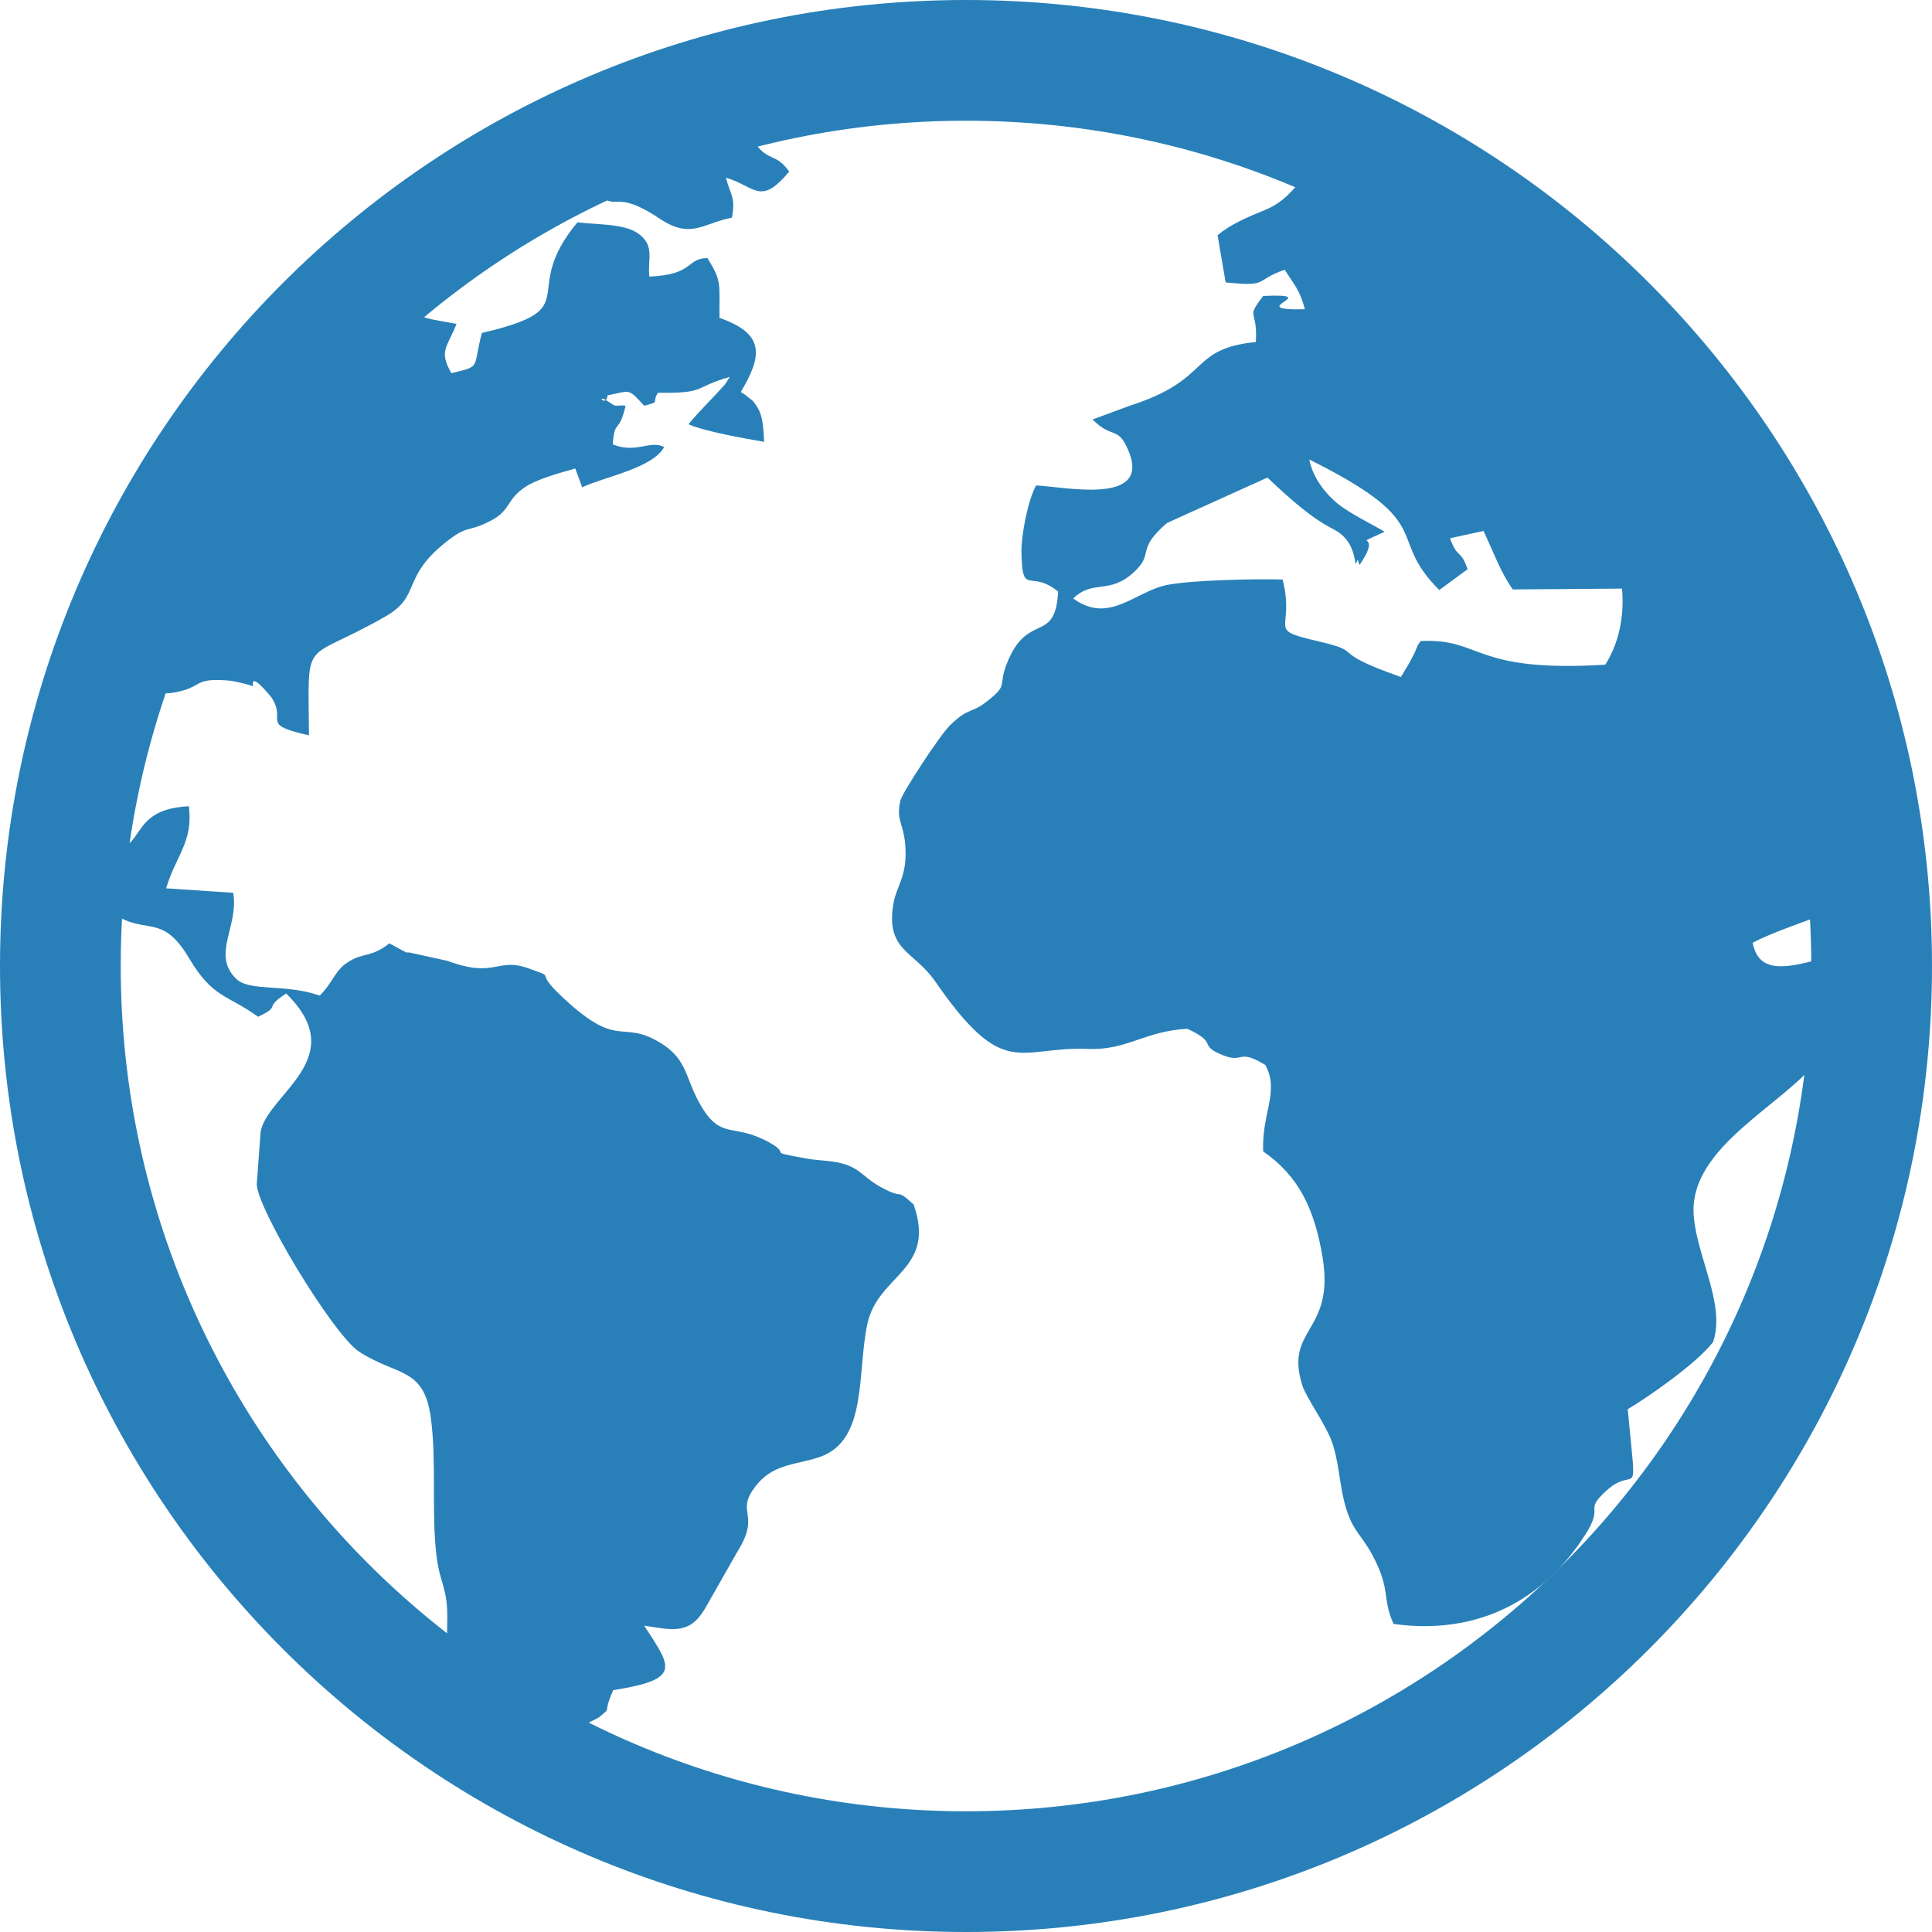
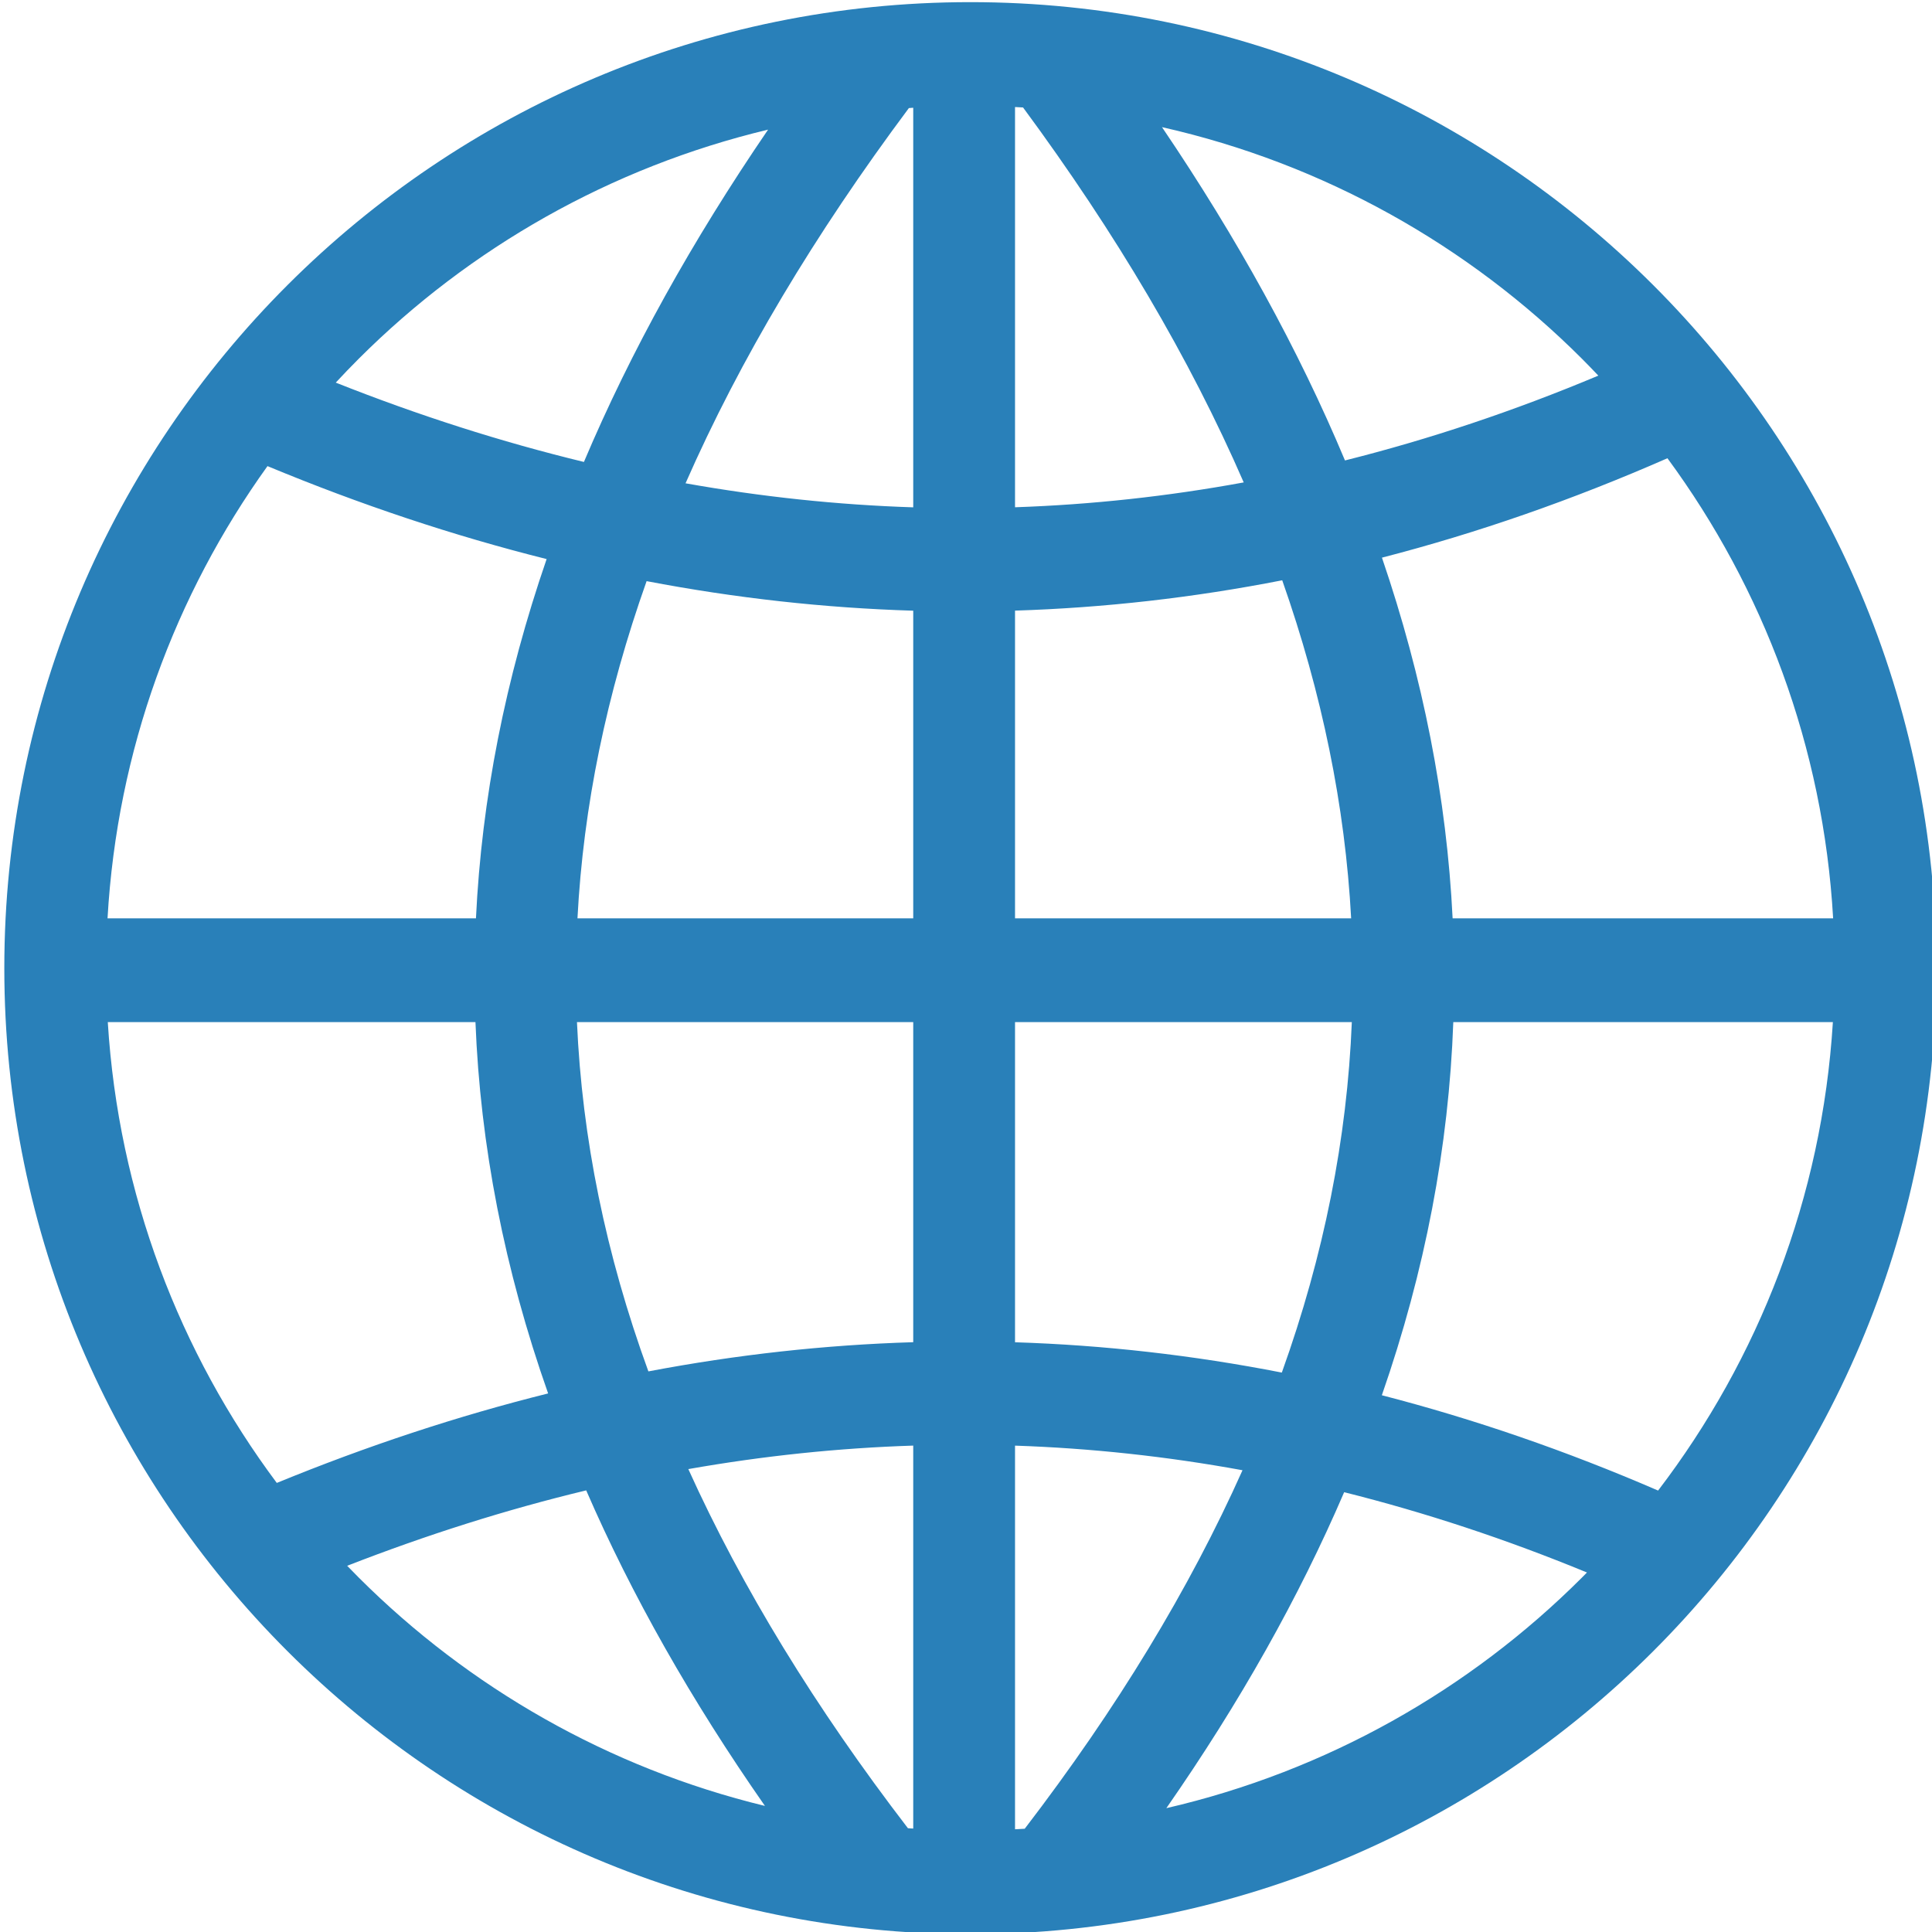
<svg xmlns="http://www.w3.org/2000/svg" xml:space="preserve" width="64px" height="64px" version="1.1" shape-rendering="geometricPrecision" text-rendering="geometricPrecision" image-rendering="optimizeQuality" fill-rule="evenodd" clip-rule="evenodd" viewBox="0 0 6400000 6400000">
  <g id="Warstwa_x0020_1">
-     <g id="_2140385984592">
-       <path fill="#2980B9" d="M3200000 0c1767305,0 3200000,1432695 3200000,3200000 0,1767305 -1432695,3200000 -3200000,3200000 -1767305,0 -3200000,-1432695 -3200000,-3200000 0,-1767305 1432695,-3200000 3200000,-3200000zm1980024 1219976c-506699,-506700 -1206747,-820050 -1980024,-820050 -773159,0 -1473325,313350 -1980024,820050 -506463,506581 -820050,1206747 -820050,1980024 0,773277 313587,1473443 820050,1980024 506699,506700 1206865,820050 1980024,820050 773277,0 1473325,-313350 1980024,-820050 506700,-506699 820050,-1206747 820050,-1980024 0,-773277 -313350,-1473325 -820050,-1980024z" />
-       <path fill="#2980B9" d="M4929273 553708c-161222,-40867 -96261,-46536 -325397,-137364 -52206,13346 -131695,34370 -169727,56811 -100749,59174 -132049,175987 -239530,220633 -65671,27166 -117522,48544 -161223,85513l26693 156144c146695,15236 91891,-5906 195593,-41930 33780,53150 49843,66615 66970,130986 -214373,4488 73347,-53859 -138073,-44174 -60119,78072 -17480,41103 -24449,152600 -224294,22796 -144333,123191 -415163,210239l-125789 46300c67088,68150 84332,17717 120238,106773 71930,178467 -212129,116222 -307208,111852 -27166,49016 -49371,164884 -48544,219687 2598,153073 27992,55040 121537,131931 -9095,172561 -97324,69095 -165121,226775 -39095,90709 5906,76654 -69922,136300 -56103,44292 -60119,17717 -124253,81143 -33544,33071 -156852,221696 -162994,247444 -17599,73111 16299,75237 17008,174569 708,82324 -30945,111498 -40513,168309 -25984,155554 68387,155199 138782,257130 229255,331657 276145,213782 506345,223231 129096,5433 187915,-59647 329059,-66497 101930,47599 36851,51733 107836,83387 82796,36969 52914,-22323 150120,36378 48189,88466 -12756,160041 -7087,286421 118112,81261 170553,192404 196656,350201 41575,250869 -128033,234097 -66733,425320 12402,38859 71575,120829 94371,177640 27166,67678 27402,151892 49253,225475 25748,86576 54685,89293 97442,176341 50552,102757 23150,125671 60827,210239 277799,38268 496778,-77245 636622,-298114 61418,-97088 -6614,-73583 66025,-141143 103584,-96025 104647,62363 73111,-272130 60355,-35433 226066,-149057 282759,-222404 42639,-123781 -54922,-283586 -64253,-421068 -15590,-228310 304138,-365910 416108,-519692 58820,-80788 143269,-231262 142206,-362248 -165946,29528 -336027,124962 -362839,-19843 115395,-60355 304965,-104411 411974,-179766l89883 -46654 -25040 -395202c-185671,150120 -84213,45237 -187797,-57638 -64017,-63662 -132167,-76655 -95907,-174569 121891,-3898 75591,110670 231499,153191l24331 -87521 -1325686 -1781006zm-342642 1207692c-126025,59882 1063,-13229 -82796,109962 -3071,-5079 -5669,-19725 -6969,-16300 -13582,37678 2244,-25276 -42284,-74056 -39803,-43465 -62835,-14055 -255948,-199018l-332602 150356c-106773,91891 -39449,98623 -110553,163703 -81615,74883 -134529,22323 -200317,86458 120001,87639 206223,-25040 312523,-45119 84805,-16063 291146,-20197 381147,-17717 43111,171498 -58938,163467 115631,204097 166774,38623 23741,30355 276263,118821l29410 -49253c2244,-4134 5788,-11102 8150,-15591 19134,-35788 10984,-31890 27874,-54213 205869,-9803 167246,105119 611464,78426 40985,-64134 64371,-152128 55631,-252168l-362130 2834c-41458,-60355 -55159,-104410 -96734,-193821l-111025 24331c26693,72166 33662,32363 58347,102521l-93898 68859c-181656,-180711 3779,-216380 -430636,-432289 13111,66025 59292,117640 93663,145868 40512,33190 114923,68741 155789,93309z" />
-       <path fill="#2980B9" d="M100277 2880626c219688,90355 73702,-19725 253586,129096 122836,101458 176458,2244 272365,164293 78308,132404 124962,119529 228901,194176 80670,-38504 12756,-24685 92717,-77127 216735,212247 -56339,329414 -84331,456029l-12520 169373c-13347,65670 251814,504691 338508,561148 126261,81970 215081,49725 237759,219688 19606,146104 1299,310279 18543,454966 11221,94608 36733,106419 35906,206223 -1535,218861 -24567,135474 38386,368745 43938,163230 15237,28465 62718,41221l369335 256656 -61182 -87166 81852 -147876c-23623,-76654 27992,-12047 -61300,-65906 4370,-3189 12992,-10276 15118,-5906l56693 -28583c48308,-41221 8859,-2126 47954,-90828 230081,-36260 191695,-76182 102639,-213782 93781,14646 149175,30237 200317,-54331l107836 -189451c83741,-133585 -15354,-128151 68505,-227247 56694,-66969 138191,-62954 208585,-88938 155199,-57284 119411,-277917 154136,-439730 35315,-164412 230200,-177876 152955,-395792 -64371,-57757 -24213,-12048 -105592,-55631 -54568,-29174 -65434,-55394 -111616,-73465 -43937,-17363 -90591,-14174 -136182,-22442 -147050,-26693 -42639,-9330 -127561,-55276 -117285,-63426 -155435,-6142 -222286,-118112 -53859,-90237 -42993,-153427 -134293,-209412 -135829,-83150 -136183,30828 -337682,-163702 -81733,-78899 -3543,-48781 -99332,-83387 -107481,-38741 -107717,34606 -270121,-25394l-125198 -27402c-2481,-236 -9095,-118 -11339,-473l-55158 -29882c-62954,49371 -86458,28229 -139844,63899 -41694,27756 -47245,66260 -91183,109253 -111497,-40276 -231735,-12284 -276145,-55395 -83269,-80788 8977,-173033 -10157,-285239l-222169 -14882c31654,-108191 90002,-152601 75356,-271775 -241066,11575 -102994,197837 -370517,143978 -171970,-81734 -63071,-411147 77482,-490046 135238,-75827 159923,-2362 277798,-38622 57403,-17717 43347,-41103 151656,-31300 11811,1063 60827,12166 76064,18426 1889,708 -16182,-56930 61063,37205 52678,79843 -42047,87875 124254,125434 -2362,-340634 -24567,-233506 255712,-395319 114332,-66025 51378,-126144 192758,-240712 79843,-64725 72284,-33071 152718,-74410 68860,-35316 51261,-70749 116577,-113151 40984,-26694 120592,-48190 164411,-60237l22796 62008c77008,-35787 233034,-62953 271657,-133348 -47245,-24095 -92954,22914 -170436,-8740 6615,-87639 19961,-30473 42757,-128151 -29764,-3071 -30355,5315 -47009,-6614 -60945,-43466 -18307,17362 -12756,-27520 78190,-15946 67088,-24213 121065,34252 56693,-14410 23386,-7677 45591,-42875 162403,2126 113387,-16653 237995,-52677 -24567,39331 -7087,13701 -34252,45236 -6851,7914 -27402,29292 -35670,37914 -31300,32835 -40276,42402 -66970,73702 51852,23504 186853,47481 250988,58347 -4134,-55867 -2008,-94253 -37914,-135828l-25630 -20434c-2599,-2244 -9804,-5433 -13937,-9094 72756,-121655 79371,-192640 -70631,-245318 -945,-116458 8504,-119647 -39922,-198074 -72166,1300 -42166,54922 -192404,61300 -6969,-54567 20433,-102521 -37559,-143151 -46182,-32363 -133703,-28465 -200672,-36497 -199018,239413 38268,283587 -316540,366383 -31772,120474 0,108663 -101103,133230 -41812,-73229 -14764,-83859 17244,-163230 -113033,-21379 -92245,-11575 -187916,-59292 -182010,-90828 -71221,18779 -144923,-125908 75119,-127560 293744,-169962 452486,-225829 14882,22323 3426,56221 73230,49252 21260,-2126 136300,-23149 144923,-28701 -21379,-26220 -60828,-65906 -82679,-89646 209058,-4252 142443,-51615 239767,-127561 88584,-69095 168309,-7559 249688,57638l-27284 23387c-3070,2362 -10039,8267 -13819,10984 -74882,54568 -162876,48780 -234688,82324 62718,66024 50552,-17717 203034,84095 105238,70277 142325,16300 240476,-2598 12520,-68032 -4488,-72875 -19961,-132521 98269,29173 113033,94961 209530,-20079 -43111,-61182 -69095,-33780 -111025,-91301 -39685,-54449 6378,14056 -14055,-36260 -23622,-58229 -89883,-77363 -140907,-109962 -102639,-65552 -39450,-45119 -235869,-46772 -113151,-1063 -122955,-19016 -229491,28347l21850 -9331c-39213,41103 -78426,72166 -133820,82205 -252523,144569 -1346001,1170133 -1579980,2012860 -53269,191813 -167010,320437 -90710,482368z" />
-     </g>
+     <path fill="#2980B9" fill-rule="nonzero" d="M3214410 7087c882412,0 1682264,358114 2261484,936744 579692,579101 938516,1379544 938516,2263374 0,883830 -358824,1684154 -938634,2263374 -579102,578511 -1378954,936626 -2261366,936626 -882413,0 -1682265,-358115 -2261485,-936744 -579810,-579102 -938633,-1379545 -938633,-2263256 0,-883948 358823,-1684273 938633,-2263374 579220,-578630 1379072,-936744 2261485,-936744zm-2858185 3034998l1220448 0c19016,-396737 97324,-793002 234097,-1190094 -308389,-77245 -616661,-180002 -924696,-307917 -306382,426501 -498077,940878 -529849,1498011zm1556712 0l1112258 0 0 -1019068c-294571,-8976 -588905,-41693 -883240,-97915 -132875,374414 -209648,746230 -229018,1116983zm1449467 0l1113438 0c-19960,-372052 -96497,-744931 -228309,-1119817 -294925,57874 -589968,91182 -885129,100513l0 1019304zm1449584 0l1260488 0c-32480,-568590 -231499,-1092652 -548865,-1524114 -315004,138191 -630244,247917 -945720,329296 136065,398391 214491,796309 234097,1194818zm1259662 343705l-1257418 0c-14882,412209 -93308,823947 -236695,1236157 305200,78780 610283,183781 915129,315712 332839,-435832 543078,-970287 578984,-1551869zm-1593563 0l-1115683 0 0 1060643c294688,9330 589259,42756 883829,100395 139490,-388588 216263,-775286 231854,-1161038zm-1452892 0l-1113912 0c16772,384099 95198,769261 236578,1157140 292208,-55513 584771,-87875 877334,-96734l0 -1060406zm-1450176 0l-1217967 0c35197,570361 238113,1095486 559849,1526593 299295,-122718 598944,-221695 898830,-296460 -144687,-410674 -224648,-820168 -240712,-1230133zm2274241 -2964604c249924,369099 452250,736899 606149,1104108 279689,-70158 559377,-163584 839302,-280987 -17953,-18898 -36142,-37796 -54568,-56222 -375004,-374650 -854302,-645834 -1390883,-766899zm603433 4521906c-149530,348075 -345595,696977 -589023,1046706 530675,-122600 1004776,-392249 1376355,-763474l17008 -17244c-268231,-110435 -536345,-198900 -804340,-265988zm-1058163 1114857c305673,-398864 545676,-794420 721426,-1187613 -251342,-45946 -502447,-72994 -753552,-81498l0 1270882 32126 -1771zm725442 -4459898c-178703,-411029 -422958,-824656 -730993,-1242062l-26575 -1418 0 1325804c252404,-8622 504809,-35906 757568,-82324zm-1109187 -1240054c-312523,418942 -559495,832687 -739852,1243007 251578,44764 503038,71458 754262,79607l0 -1323677 -14410 1063zm-730639 4508559c177876,392839 419887,788986 727450,1189621l17599 1181 0 -1268638c-248153,8032 -496424,34017 -745049,77836zm253822 1115801c-244255,-350201 -441501,-698276 -592094,-1045288 -263861,63426 -527723,146931 -791820,249806l38622 39331c364375,363902 827254,630362 1345292,756151zm-599653 -4452102c154608,-365438 358115,-731938 610047,-1100801 -522172,124844 -988831,392249 -1355686,758631 -25985,25985 -51497,52442 -76418,79372 274137,108780 548156,196419 822057,262798z" />
  </g>
</svg>
